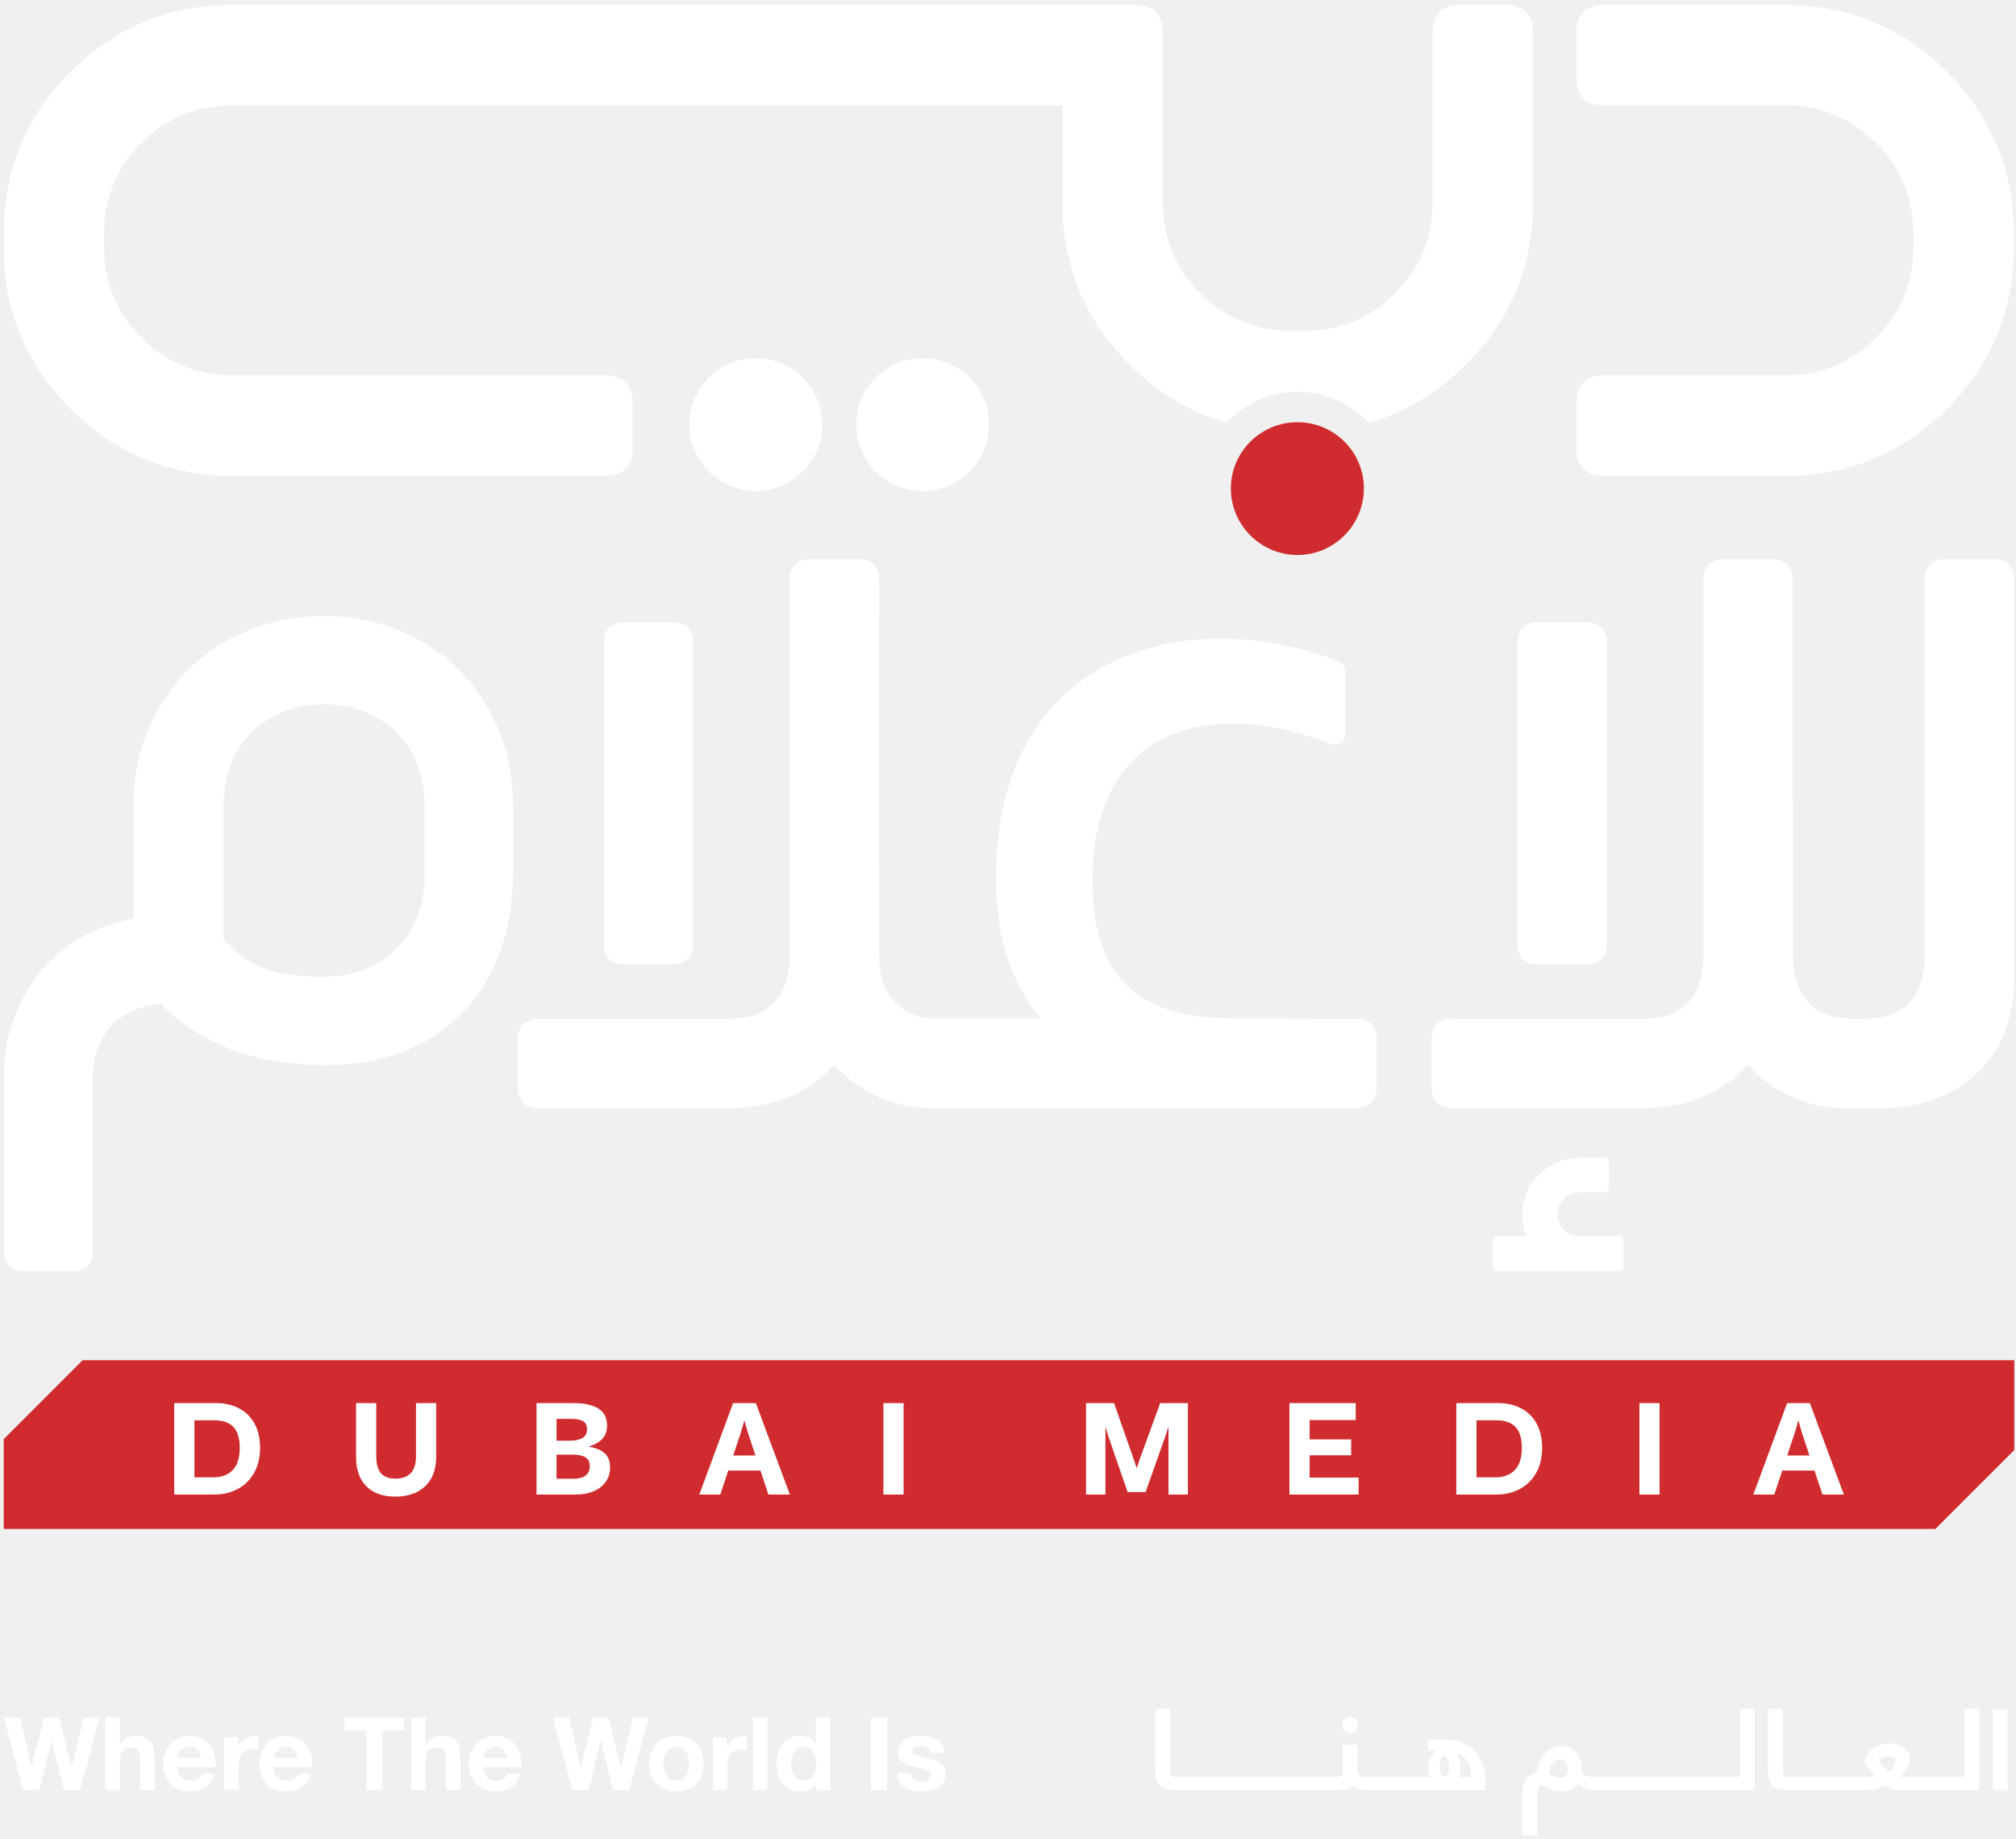
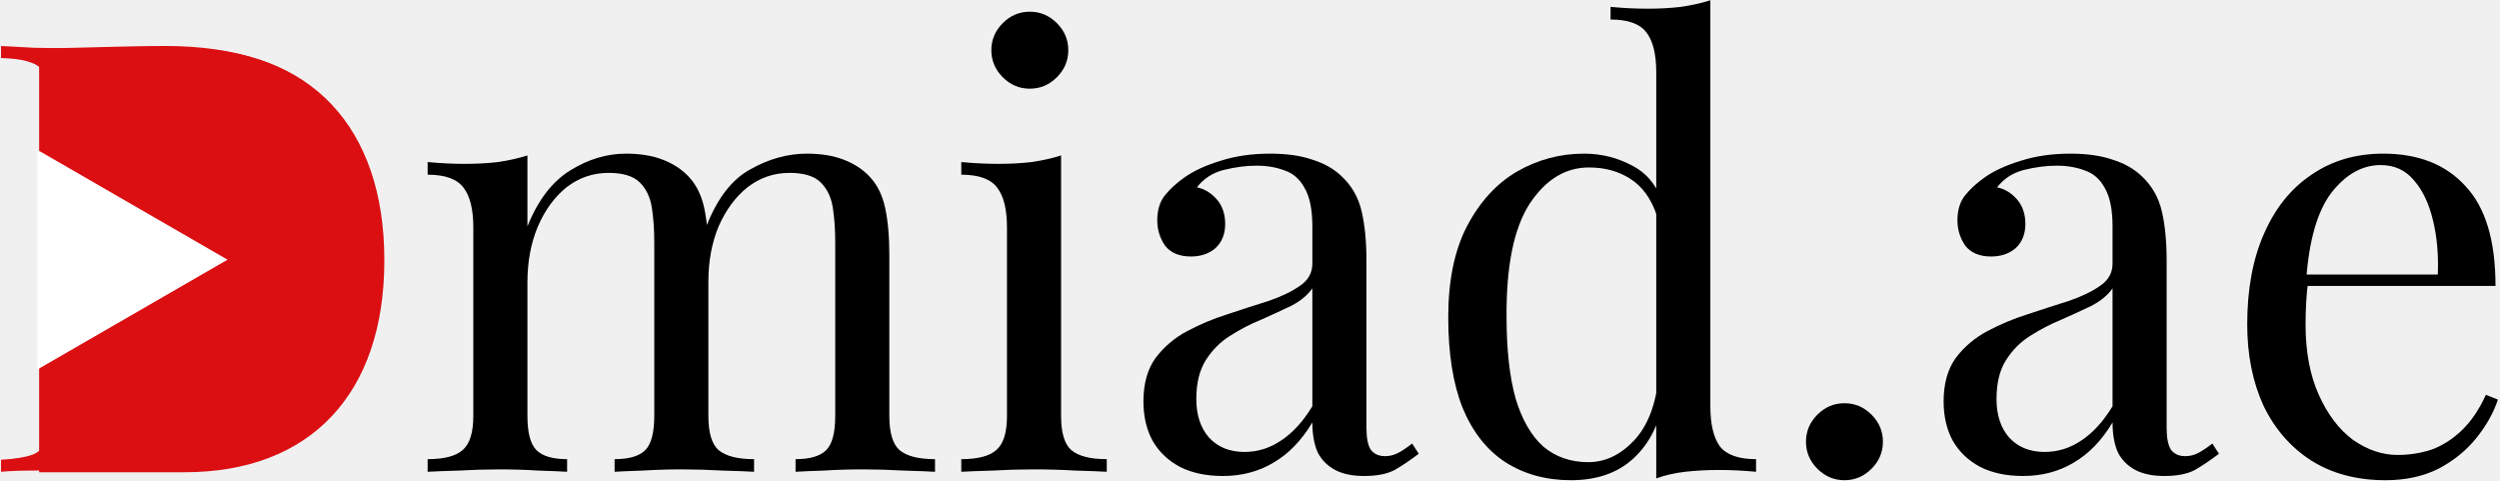
- <svg xmlns="http://www.w3.org/2000/svg" width="295" height="269" viewBox="0 0 295 269" fill="none">
-   <path d="M12.092 198.994L0.546 210.538V223.678H283.208L294.752 212.137V198.994H12.092Z" fill="#D02C2F" />
-   <path d="M62.137 128.181C62.137 136.84 56.088 142.886 47.429 142.886C40.201 142.886 36.149 141.382 32.719 137.371V117.752C32.719 109.088 38.77 103.041 47.429 103.041C56.088 103.041 62.137 109.088 62.137 117.752V128.181ZM47.429 90.108C31.526 90.108 19.534 101.991 19.534 117.752V134.359C8.284 136.386 0.547 145.78 0.547 157.661V182.981C0.547 184.891 1.644 185.982 3.554 185.982H10.614C12.53 185.982 13.619 184.891 13.619 182.981L13.605 157.661C13.605 151.419 17.396 147.336 23.555 146.86C29.153 152.727 37.519 155.822 47.802 155.822C64.363 155.822 75.067 144.822 75.067 127.8V117.752C75.067 101.991 63.185 90.108 47.429 90.108Z" fill="white" />
-   <path d="M225.049 141.102H232.111C234.021 141.102 235.115 140.007 235.115 138.101V94.015C235.115 92.105 234.021 91.01 232.111 91.01H225.049C223.138 91.01 222.041 92.105 222.041 94.015V138.101C222.041 140.007 223.138 141.102 225.049 141.102Z" fill="white" />
-   <path d="M198.446 149.03L180.499 148.985C166.217 148.985 159.85 142.732 159.85 128.719C159.85 114.185 167.325 105.85 180.355 105.85C184.833 105.85 189.801 106.886 194.729 108.85C195.209 109.043 195.758 108.982 196.183 108.693C196.612 108.399 196.873 107.914 196.873 107.399V98.205C196.873 97.561 196.469 96.981 195.873 96.749C190.252 94.568 184.259 93.416 178.543 93.416C162.684 93.416 145.744 102.618 145.744 128.461C145.744 137.02 147.951 143.9 152.317 148.985H136.475C136.48 148.995 136.48 149.006 136.488 149.017C129.446 148.527 128.645 142.548 128.645 139.904L128.622 84.791C128.622 82.881 127.527 81.783 125.62 81.783H118.555C116.645 81.783 115.547 82.881 115.547 84.791L115.558 139.859C115.558 143.281 114.444 149.017 106.913 149.017L78.782 149.03C76.869 149.03 75.774 150.126 75.774 152.035V159.098C75.774 161.009 76.869 162.103 78.782 162.103H106.784C113.093 162.103 118.207 159.983 122.013 155.794C125.915 159.88 130.826 162.103 136.019 162.103H198.446C200.353 162.103 201.451 161.009 201.451 159.098V152.035C201.451 150.126 200.353 149.03 198.446 149.03Z" fill="white" />
-   <path d="M91.351 141.102H98.414C100.327 141.102 101.419 140.007 101.419 138.101V94.015C101.419 92.105 100.327 91.01 98.414 91.01H91.351C89.444 91.01 88.343 92.105 88.343 94.015V138.101C88.343 140.007 89.444 141.102 91.351 141.102Z" fill="white" />
-   <path d="M294.752 84.791C294.752 82.881 293.659 81.783 291.746 81.783H291.71H284.685H284.65C282.737 81.783 281.64 82.881 281.64 84.791L281.65 139.859C281.65 143.281 280.531 149.018 273.006 149.018H271.001C263.479 149.018 262.358 143.281 262.358 139.859L262.319 84.791C262.319 82.881 261.228 81.783 259.314 81.783H252.252C250.342 81.783 249.244 82.881 249.244 84.791L249.256 139.859C249.256 143.281 248.138 149.018 240.61 149.018L212.482 149.03C210.567 149.03 209.475 150.126 209.475 152.035V159.099C209.475 161.009 210.567 162.104 212.482 162.104H240.481C246.791 162.104 251.904 159.983 255.713 155.794C259.611 159.88 264.523 162.104 269.716 162.104H275.826C284.214 162.104 294.752 156.895 294.752 143.058V84.791Z" fill="white" />
-   <path d="M236.946 180.85H236.547H231.231C230.223 180.85 229.419 180.527 228.82 179.883C228.209 179.239 227.913 178.495 227.913 177.646C227.913 176.802 228.209 176.052 228.82 175.414C229.419 174.77 230.223 174.445 231.231 174.445H234.819C235.158 174.445 235.424 174.172 235.424 173.839V169.975C235.424 169.639 235.158 169.37 234.819 169.37H231.231C228.977 169.37 227.006 170.154 225.313 171.728C223.62 173.296 222.779 175.271 222.779 177.646C222.779 178.853 222.975 179.922 223.382 180.85H219.155H219.068C218.729 180.85 218.458 181.121 218.458 181.462V185.372C218.458 185.713 218.729 185.982 219.068 185.982H236.946C237.286 185.982 237.56 185.713 237.56 185.372V181.462C237.56 181.121 237.286 180.85 236.946 180.85Z" fill="white" />
-   <path d="M31.248 216.132C32.419 216.132 33.349 215.781 34.043 215.079C34.735 214.373 35.082 213.295 35.082 211.824C35.082 210.394 34.763 209.361 34.133 208.733C33.497 208.1 32.595 207.786 31.422 207.786H28.448V216.132H31.248ZM34.95 206.023C35.928 206.524 36.69 207.266 37.236 208.249C37.776 209.232 38.057 210.419 38.057 211.824C38.057 213.248 37.751 214.474 37.165 215.499C36.574 216.528 35.779 217.312 34.763 217.843C33.755 218.381 32.632 218.647 31.396 218.647H25.496V205.272H31.589C32.858 205.272 33.981 205.518 34.95 206.023Z" fill="white" />
-   <path d="M63.078 216.317C62.584 217.183 61.885 217.836 60.989 218.284C60.09 218.726 59.044 218.95 57.846 218.95C56.651 218.95 55.62 218.726 54.766 218.284C53.904 217.836 53.248 217.183 52.794 216.317C52.331 215.446 52.105 214.394 52.105 213.153V205.272H55.057V213.046C55.057 214.175 55.286 215.005 55.745 215.528C56.208 216.06 56.908 216.32 57.855 216.32C59.865 216.32 60.873 215.228 60.873 213.046V205.272H63.822V213.153C63.822 214.394 63.577 215.446 63.078 216.317Z" fill="white" />
-   <path d="M84.042 216.337C84.708 216.337 85.248 216.183 85.671 215.872C86.094 215.562 86.301 215.105 86.301 214.494C86.301 213.882 86.086 213.444 85.644 213.19C85.206 212.929 84.568 212.806 83.733 212.806H81.435V216.337H84.042ZM83.4 210.773C84.182 210.773 84.795 210.638 85.237 210.369C85.686 210.101 85.9 209.687 85.9 209.112C85.9 208.535 85.703 208.138 85.315 207.913C84.929 207.692 84.4 207.58 83.739 207.58H81.435V210.773H83.4ZM87.556 206.068C88.407 206.6 88.831 207.435 88.831 208.571C88.831 209.361 88.595 210.017 88.122 210.518C87.646 211.022 86.974 211.395 86.083 211.629C87.153 211.806 87.951 212.131 88.482 212.609C89.007 213.092 89.273 213.78 89.273 214.686C89.273 215.495 89.055 216.194 88.629 216.793C88.195 217.393 87.601 217.856 86.854 218.172C86.1 218.488 85.257 218.648 84.321 218.648H78.505V205.273H84.02C85.523 205.273 86.699 205.533 87.556 206.068Z" fill="white" />
-   <path d="M110.543 212.935L109.373 209.395L108.94 207.826H108.921L108.464 209.395L107.294 212.935H110.543ZM112.441 218.647L111.28 215.136H106.564L105.401 218.647H102.332L107.274 205.272H110.602L115.581 218.647H112.441Z" fill="white" />
-   <path d="M132.225 218.647H129.27V205.272H132.225V218.647Z" fill="white" />
-   <path d="M170.985 218.647V208.756H170.967L170.484 210.241L167.632 218.284H165.003L162.236 210.288L161.777 208.801H161.757V218.647H158.923V205.272H163.02L165.877 213.424L166.322 214.76H166.347L166.796 213.424L169.767 205.272H173.824V218.647H170.985Z" fill="white" />
-   <path d="M198.382 207.749H191.636V210.58H197.715V212.906H191.636V216.167H198.8V218.647H188.684V205.272H198.382V207.749Z" fill="white" />
-   <path d="M218.856 216.132C220.026 216.132 220.956 215.781 221.65 215.079C222.342 214.373 222.687 213.295 222.687 211.824C222.687 210.394 222.37 209.361 221.74 208.733C221.107 208.1 220.206 207.786 219.033 207.786H216.055V216.132H218.856ZM222.561 206.023C223.533 206.524 224.299 207.266 224.84 208.249C225.386 209.232 225.659 210.419 225.659 211.824C225.659 213.248 225.364 214.474 224.773 215.499C224.182 216.528 223.387 217.312 222.374 217.843C221.363 218.381 220.243 218.647 219.007 218.647H213.104V205.272H219.189C220.462 205.272 221.588 205.518 222.561 206.023Z" fill="white" />
-   <path d="M242.842 218.647H239.891V205.272H242.842V218.647Z" fill="white" />
-   <path d="M264.778 212.935L263.604 209.395L263.17 207.826H263.151L262.7 209.395L261.529 212.935H264.778ZM266.679 218.647L265.511 215.136H260.796L259.631 218.647H256.564L261.512 205.272H264.837L269.813 218.647H266.679Z" fill="white" />
-   <path d="M199.575 71.464C199.575 76.823 195.222 81.193 189.848 81.193C184.498 81.193 180.108 76.823 180.108 71.464C180.108 66.101 184.498 61.766 189.848 61.766C195.222 61.766 199.575 66.101 199.575 71.464Z" fill="#D02C2F" />
-   <path d="M284.892 10.511C278.403 4.018 270.457 0.727 261.292 0.727H234.517C232.159 0.727 230.694 2.188 230.694 4.54V11.604C230.694 13.961 232.159 15.428 234.517 15.428H261.292C266.427 15.428 270.875 17.271 274.504 20.91C278.145 24.547 279.988 28.994 279.988 34.118V36.212C279.988 41.339 278.145 45.781 274.504 49.422C270.872 53.062 266.425 54.904 261.292 54.904H234.517C232.159 54.904 230.694 56.365 230.694 58.724V65.778C230.694 68.139 232.159 69.606 234.517 69.606H261.292C270.457 69.606 278.403 66.314 284.892 59.813C291.394 53.322 294.69 45.38 294.69 36.212V34.118C294.69 24.951 291.394 17.006 284.892 10.511Z" fill="white" />
-   <path d="M220.525 0.726H213.46C211.101 0.726 209.639 2.188 209.639 4.546V29.691C209.639 34.83 207.794 39.277 204.156 42.907C200.521 46.55 196.074 48.393 190.947 48.393H188.86C183.732 48.393 179.285 46.547 175.644 42.907C172.004 39.277 170.159 34.83 170.159 29.691V4.546C170.159 2.188 168.697 0.726 166.344 0.726H33.916C24.75 0.726 16.813 4.017 10.317 10.511C3.82 17.002 0.524 24.948 0.524 34.119V36.211C0.524 45.382 3.82 53.325 10.317 59.813C16.811 66.313 24.75 69.606 33.916 69.606H88.749C91.107 69.606 92.568 68.139 92.568 65.778V58.724C92.568 56.366 91.107 54.904 88.749 54.904H33.916C28.786 54.904 24.339 53.061 20.707 49.421C17.064 45.78 15.22 41.338 15.22 36.211V34.119C15.22 28.994 17.064 24.547 20.707 20.909C24.339 17.271 28.786 15.429 33.916 15.429H155.465V29.691C155.465 38.863 158.755 46.808 165.252 53.293C169.27 57.315 173.897 60.141 179 61.681L179.467 61.821L179.812 61.477C182.497 58.797 186.062 57.324 189.854 57.324C193.661 57.324 197.234 58.808 199.916 61.502L200.261 61.846L200.725 61.706C205.856 60.175 210.513 57.341 214.557 53.293C221.051 46.799 224.344 38.858 224.344 29.691V4.546C224.344 2.188 222.88 0.726 220.525 0.726Z" fill="white" />
-   <path d="M135.021 52.404C129.667 52.404 125.278 56.736 125.278 62.102C125.278 67.462 129.667 71.831 135.021 71.831C140.392 71.831 144.744 67.462 144.744 62.102C144.744 56.736 140.392 52.404 135.021 52.404Z" fill="white" />
-   <path d="M110.602 52.404C105.252 52.404 100.859 56.736 100.859 62.102C100.859 67.462 105.252 71.831 110.602 71.831C115.973 71.831 120.331 67.462 120.331 62.102C120.331 56.736 115.973 52.404 110.602 52.404Z" fill="white" />
-   <path d="M10.513 258.565H10.483L8.661 251.23H6.472L4.624 258.475H4.593L2.909 251.23H0.569L3.383 261.875H5.755L7.528 254.627H7.561L9.362 261.875H11.689L14.554 251.23H12.255L10.513 258.565Z" fill="white" />
-   <path d="M22.064 254.829C21.857 254.555 21.571 254.346 21.208 254.191C20.844 254.037 20.381 253.956 19.815 253.956C19.418 253.956 19.006 254.062 18.592 254.269C18.172 254.482 17.831 254.804 17.564 255.239H17.517V251.23H15.402V261.875H17.517V257.832C17.517 257.05 17.648 256.484 17.906 256.141C18.164 255.799 18.581 255.628 19.161 255.628C19.653 255.628 20.006 255.782 20.208 256.099C20.413 256.412 20.513 256.885 20.513 257.523V261.875H22.633V257.135C22.633 256.655 22.588 256.225 22.507 255.829C22.423 255.44 22.275 255.104 22.064 254.829Z" fill="white" />
-   <path d="M25.991 257.193C26 257.045 26.03 256.873 26.086 256.688C26.139 256.499 26.235 256.319 26.369 256.151C26.504 255.98 26.683 255.839 26.907 255.722C27.128 255.613 27.408 255.555 27.746 255.555C28.262 255.555 28.652 255.692 28.904 255.971C29.156 256.247 29.335 256.655 29.432 257.193H25.991ZM30.724 255.361C30.41 254.93 30.01 254.591 29.522 254.339C29.033 254.084 28.464 253.956 27.808 253.956C27.22 253.956 26.685 254.062 26.207 254.269C25.722 254.482 25.308 254.765 24.957 255.13C24.608 255.49 24.342 255.922 24.157 256.417C23.964 256.916 23.871 257.451 23.871 258.03C23.871 258.628 23.964 259.171 24.148 259.669C24.33 260.167 24.594 260.592 24.929 260.951C25.268 261.309 25.68 261.587 26.167 261.786C26.655 261.984 27.201 262.086 27.808 262.086C28.682 262.086 29.427 261.878 30.044 261.471C30.659 261.063 31.116 260.405 31.416 259.489H29.554C29.484 259.727 29.295 259.955 28.988 260.167C28.679 260.382 28.31 260.49 27.881 260.49C27.288 260.49 26.831 260.336 26.512 260.015C26.193 259.708 26.016 259.213 25.991 258.534H31.55C31.589 257.938 31.538 257.37 31.399 256.82C31.262 256.274 31.037 255.787 30.724 255.361Z" fill="white" />
-   <path d="M36.538 254.079C36.283 254.158 36.045 254.269 35.829 254.415C35.611 254.555 35.417 254.728 35.249 254.935C35.079 255.138 34.944 255.361 34.844 255.598H34.815V254.169H32.802V261.875H34.919V258.403C34.919 258.06 34.953 257.742 35.026 257.44C35.093 257.137 35.21 256.873 35.375 256.65C35.538 256.427 35.753 256.247 36.022 256.118C36.291 255.991 36.619 255.927 37.006 255.927C37.137 255.927 37.269 255.933 37.412 255.947C37.549 255.964 37.666 255.98 37.767 256.001V254.034C37.621 253.984 37.464 253.956 37.305 253.956C37.045 253.956 36.789 253.997 36.538 254.079Z" fill="white" />
-   <path d="M40.078 257.193C40.089 257.045 40.119 256.873 40.176 256.688C40.228 256.499 40.324 256.319 40.458 256.151C40.592 255.98 40.771 255.839 40.993 255.722C41.217 255.613 41.5 255.555 41.839 255.555C42.354 255.555 42.738 255.692 42.993 255.971C43.248 256.247 43.424 256.655 43.525 257.193H40.078ZM44.813 255.361C44.5 254.93 44.099 254.591 43.612 254.339C43.127 254.084 42.553 253.956 41.898 253.956C41.309 253.956 40.775 254.062 40.296 254.269C39.811 254.482 39.397 254.765 39.05 255.13C38.702 255.49 38.433 255.922 38.246 256.417C38.056 256.916 37.957 257.451 37.957 258.03C37.957 258.628 38.056 259.171 38.238 259.669C38.42 260.167 38.683 260.592 39.022 260.951C39.357 261.309 39.772 261.587 40.257 261.786C40.744 261.984 41.293 262.086 41.898 262.086C42.772 262.086 43.516 261.878 44.132 261.471C44.749 261.063 45.205 260.405 45.504 259.489H43.642C43.57 259.727 43.382 259.955 43.077 260.167C42.768 260.382 42.399 260.49 41.974 260.49C41.377 260.49 40.917 260.336 40.601 260.015C40.282 259.708 40.108 259.213 40.078 258.534H45.639C45.678 257.938 45.628 257.37 45.491 256.82C45.35 256.274 45.127 255.787 44.813 255.361Z" fill="white" />
-   <path d="M50.425 253.2H53.615V261.875H55.957V253.2H59.146V251.23H50.425V253.2Z" fill="white" />
-   <path d="M66.814 254.829C66.603 254.555 66.314 254.346 65.954 254.191C65.59 254.037 65.126 253.956 64.562 253.956C64.162 253.956 63.752 254.062 63.339 254.269C62.919 254.482 62.577 254.804 62.31 255.239H62.264V251.23H60.145V261.875H62.264V257.832C62.264 257.05 62.395 256.484 62.65 256.141C62.91 255.799 63.328 255.628 63.904 255.628C64.4 255.628 64.749 255.782 64.954 256.099C65.159 256.412 65.26 256.885 65.26 257.523V261.875H67.376V257.135C67.376 256.655 67.335 256.225 67.251 255.829C67.163 255.44 67.02 255.104 66.814 254.829Z" fill="white" />
-   <path d="M70.731 257.193C70.742 257.045 70.776 256.873 70.829 256.688C70.885 256.499 70.978 256.319 71.112 256.151C71.247 255.98 71.426 255.839 71.65 255.722C71.874 255.613 72.153 255.555 72.492 255.555C73.007 255.555 73.394 255.692 73.647 255.971C73.901 256.247 74.078 256.655 74.175 257.193H70.731ZM75.467 255.361C75.153 254.93 74.752 254.591 74.268 254.339C73.777 254.084 73.207 253.956 72.551 253.956C71.966 253.956 71.431 254.062 70.946 254.269C70.468 254.482 70.054 254.765 69.703 255.13C69.356 255.49 69.087 255.922 68.897 256.417C68.709 256.916 68.613 257.451 68.613 258.03C68.613 258.628 68.707 259.171 68.889 259.669C69.076 260.167 69.334 260.592 69.675 260.951C70.011 261.309 70.423 261.587 70.913 261.786C71.397 261.984 71.946 262.086 72.551 262.086C73.425 262.086 74.17 261.878 74.788 261.471C75.402 261.063 75.861 260.405 76.161 259.489H74.296C74.226 259.727 74.038 259.955 73.73 260.167C73.419 260.382 73.052 260.49 72.627 260.49C72.028 260.49 71.574 260.336 71.254 260.015C70.936 259.708 70.762 259.213 70.731 258.534H76.292C76.332 257.938 76.284 257.37 76.145 256.82C76.004 256.274 75.78 255.787 75.467 255.361Z" fill="white" />
-   <path d="M90.873 258.565H90.848L89.028 251.23H86.834L84.986 258.475H84.955L83.272 251.23H80.931L83.745 261.875H86.12L87.893 254.627H87.924L89.727 261.875H92.051L94.916 251.23H92.621L90.873 258.565Z" fill="white" />
-   <path d="M100.747 258.929C100.685 259.223 100.581 259.489 100.441 259.721C100.295 259.954 100.102 260.141 99.859 260.279C99.615 260.418 99.316 260.49 98.957 260.49C98.599 260.49 98.302 260.418 98.061 260.279C97.823 260.141 97.633 259.954 97.487 259.721C97.344 259.489 97.24 259.223 97.184 258.929C97.122 258.635 97.095 258.338 97.095 258.03C97.095 257.719 97.122 257.417 97.184 257.119C97.24 256.82 97.344 256.56 97.487 256.329C97.633 256.1 97.823 255.915 98.061 255.77C98.302 255.624 98.599 255.555 98.957 255.555C99.316 255.555 99.615 255.624 99.859 255.77C100.102 255.915 100.295 256.1 100.441 256.329C100.581 256.56 100.685 256.82 100.747 257.119C100.805 257.417 100.837 257.719 100.837 258.03C100.837 258.338 100.805 258.635 100.747 258.929ZM101.864 255.07C101.517 254.716 101.097 254.443 100.603 254.249C100.113 254.056 99.565 253.955 98.957 253.955C98.35 253.955 97.804 254.056 97.316 254.249C96.829 254.443 96.411 254.716 96.064 255.07C95.714 255.42 95.449 255.851 95.26 256.347C95.07 256.854 94.976 257.41 94.976 258.03C94.976 258.646 95.07 259.203 95.26 259.696C95.449 260.195 95.714 260.62 96.064 260.973C96.411 261.326 96.829 261.601 97.316 261.794C97.804 261.987 98.35 262.085 98.957 262.085C99.565 262.085 100.113 261.987 100.603 261.794C101.097 261.601 101.517 261.326 101.864 260.973C102.211 260.62 102.483 260.195 102.67 259.696C102.855 259.203 102.951 258.646 102.951 258.03C102.951 257.41 102.855 256.854 102.67 256.347C102.483 255.851 102.211 255.42 101.864 255.07Z" fill="white" />
-   <path d="M108.059 254.079C107.805 254.158 107.569 254.269 107.351 254.415C107.132 254.555 106.939 254.728 106.771 254.935C106.6 255.138 106.468 255.361 106.368 255.598H106.34V254.169H104.324V261.875H106.44V258.403C106.44 258.06 106.477 257.742 106.547 257.44C106.614 257.137 106.732 256.873 106.897 256.65C107.062 256.427 107.275 256.247 107.546 256.118C107.812 255.991 108.141 255.927 108.529 255.927C108.659 255.927 108.793 255.933 108.933 255.947C109.07 255.964 109.188 255.98 109.288 256.001V254.034C109.143 253.984 108.986 253.956 108.826 253.956C108.566 253.956 108.311 253.997 108.059 254.079Z" fill="white" />
-   <path d="M110.182 261.875H112.299V251.23H110.182V261.875Z" fill="white" />
-   <path d="M119.35 258.924C119.294 259.224 119.193 259.489 119.056 259.722C118.913 259.955 118.731 260.142 118.496 260.279C118.261 260.419 117.97 260.49 117.622 260.49C117.295 260.49 117.015 260.414 116.782 260.272C116.547 260.128 116.354 259.941 116.197 259.708C116.046 259.473 115.933 259.206 115.864 258.907C115.794 258.611 115.76 258.311 115.76 258.014C115.76 257.697 115.791 257.393 115.855 257.098C115.919 256.804 116.026 256.544 116.169 256.318C116.312 256.087 116.502 255.904 116.743 255.762C116.984 255.622 117.275 255.556 117.622 255.556C117.961 255.556 118.244 255.622 118.479 255.762C118.715 255.904 118.902 256.084 119.048 256.308C119.19 256.532 119.294 256.79 119.35 257.092C119.412 257.389 119.442 257.692 119.442 257.997C119.442 258.317 119.412 258.628 119.35 258.924ZM119.367 255.108H119.336C119.098 254.729 118.773 254.444 118.361 254.25C117.947 254.057 117.513 253.956 117.057 253.956C116.491 253.956 115.993 254.069 115.563 254.292C115.139 254.516 114.783 254.814 114.499 255.183C114.217 255.549 114.004 255.972 113.859 256.459C113.713 256.936 113.64 257.441 113.64 257.955C113.64 258.493 113.713 259.009 113.859 259.504C114.004 260.005 114.217 260.442 114.499 260.825C114.783 261.209 115.142 261.512 115.572 261.741C116.006 261.972 116.514 262.086 117.101 262.086C117.597 262.086 118.051 261.987 118.456 261.8C118.865 261.612 119.193 261.31 119.442 260.89H119.471V261.875H121.484V251.231H119.367V255.108Z" fill="white" />
-   <path d="M127.449 261.875H129.79V251.23H127.449V261.875Z" fill="white" />
-   <path d="M137.628 257.887C137.401 257.724 137.141 257.59 136.85 257.492C136.555 257.395 136.256 257.305 135.948 257.238C135.649 257.17 135.355 257.103 135.068 257.044C134.78 256.986 134.523 256.915 134.299 256.842C134.075 256.767 133.896 256.672 133.753 256.554C133.615 256.431 133.545 256.277 133.545 256.089C133.545 255.933 133.587 255.804 133.666 255.708C133.744 255.613 133.842 255.543 133.955 255.49C134.069 255.446 134.197 255.411 134.338 255.395C134.475 255.383 134.605 255.372 134.724 255.372C135.106 255.372 135.43 255.448 135.708 255.59C135.987 255.737 136.141 256.011 136.172 256.416H138.183C138.144 255.941 138.024 255.545 137.822 255.236C137.615 254.918 137.359 254.669 137.051 254.482C136.744 254.291 136.393 254.158 136.002 254.078C135.607 253.996 135.2 253.955 134.786 253.955C134.369 253.955 133.957 253.994 133.562 254.068C133.164 254.143 132.806 254.275 132.486 254.456C132.17 254.644 131.913 254.896 131.719 255.218C131.526 255.54 131.428 255.947 131.428 256.431C131.428 256.773 131.498 257.058 131.638 257.287C131.778 257.523 131.961 257.719 132.19 257.87C132.42 258.028 132.68 258.15 132.974 258.245C133.265 258.338 133.567 258.419 133.873 258.492C134.254 258.571 134.593 258.646 134.889 258.722C135.19 258.794 135.439 258.878 135.643 258.965C135.845 259.058 136.002 259.158 136.111 259.277C136.219 259.388 136.276 259.526 136.276 259.685C136.276 259.872 136.231 260.027 136.141 260.153C136.052 260.279 135.942 260.373 135.805 260.452C135.673 260.525 135.522 260.577 135.357 260.615C135.195 260.654 135.035 260.664 134.889 260.664C134.68 260.664 134.481 260.642 134.284 260.592C134.092 260.542 133.92 260.467 133.769 260.36C133.624 260.256 133.5 260.121 133.405 259.959C133.31 259.797 133.265 259.601 133.265 259.371H131.252C131.269 259.875 131.386 260.306 131.599 260.654C131.812 261.001 132.089 261.282 132.422 261.493C132.755 261.707 133.134 261.858 133.562 261.948C133.988 262.036 134.428 262.085 134.876 262.085C135.31 262.085 135.741 262.036 136.164 261.948C136.587 261.858 136.965 261.712 137.292 261.5C137.617 261.292 137.883 261.018 138.088 260.676C138.29 260.335 138.393 259.909 138.393 259.4C138.393 259.04 138.323 258.741 138.183 258.497C138.046 258.254 137.861 258.049 137.628 257.887Z" fill="white" />
-   <path d="M197.548 253.569C197.869 253.569 198.148 253.452 198.379 253.222C198.609 252.986 198.727 252.712 198.727 252.39C198.727 252.068 198.609 251.794 198.379 251.561C198.148 251.326 197.869 251.211 197.548 251.211C197.226 251.211 196.951 251.326 196.716 251.561C196.484 251.794 196.368 252.068 196.368 252.39C196.368 252.712 196.484 252.986 196.716 253.222C196.951 253.452 197.226 253.569 197.548 253.569Z" fill="white" />
-   <path d="M229.134 259.724C228.941 259.962 228.684 260.079 228.361 260.079C228.137 260.079 227.873 260.027 227.566 259.914C227.252 259.803 226.952 259.668 226.667 259.517C226.753 258.839 226.942 258.324 227.233 257.965C227.519 257.604 227.873 257.417 228.294 257.406C228.65 257.428 228.927 257.562 229.123 257.806C229.324 258.049 229.422 258.374 229.422 258.787C229.422 259.172 229.327 259.484 229.134 259.724ZM254.573 259.965H232.996C232.862 259.965 232.719 259.952 232.562 259.923C232.41 259.898 232.26 259.85 232.113 259.791C231.971 259.73 231.842 259.651 231.725 259.556C231.608 259.466 231.518 259.343 231.453 259.203C231.453 259.148 231.453 259.088 231.458 259.024C231.464 258.965 231.467 258.901 231.467 258.833C231.467 258.338 231.394 257.875 231.248 257.455C231.109 257.036 230.904 256.677 230.635 256.374C230.372 256.078 230.05 255.843 229.671 255.68C229.299 255.512 228.873 255.431 228.411 255.431C228.101 255.431 227.765 255.49 227.398 255.621C227.033 255.747 226.683 255.957 226.351 256.252C226.02 256.543 225.721 256.932 225.454 257.417C225.191 257.896 225.004 258.493 224.905 259.203C224.46 259.377 224.101 259.567 223.827 259.758C223.55 259.952 223.328 260.186 223.169 260.463C223.01 260.739 222.903 261.063 222.844 261.433C222.791 261.805 222.761 262.25 222.761 262.774V268.47H224.955V262.805C224.955 262.306 225.004 261.919 225.096 261.651C225.191 261.382 225.348 261.187 225.57 261.079C226.577 261.741 227.557 262.077 228.513 262.077C229.109 262.077 229.613 261.964 230.022 261.752C230.431 261.534 230.753 261.228 230.986 260.828C231.232 261.187 231.521 261.447 231.857 261.618C232.122 261.752 232.422 261.819 232.738 261.847C232.74 261.847 232.743 261.852 232.747 261.852C232.822 261.867 232.906 261.874 232.992 261.874H235.452H256.73V250.015H254.573V259.965Z" fill="white" />
-   <path d="M277.078 258.475C276.904 258.784 276.663 259.03 276.366 259.215C276.243 259.108 276.114 258.974 275.974 258.817C275.838 258.662 275.694 258.503 275.552 258.338C275.409 258.172 275.271 258.005 275.137 257.836C275.002 257.671 274.885 257.517 274.784 257.374C274.941 257.263 275.153 257.162 275.417 257.067C275.686 256.969 276.011 256.924 276.396 256.924C276.596 256.924 276.762 256.949 276.89 257.002C277.016 257.049 277.114 257.114 277.179 257.181C277.245 257.254 277.29 257.338 277.312 257.433C277.335 257.523 277.347 257.61 277.347 257.689C277.347 257.913 277.255 258.172 277.078 258.475ZM287.445 259.965H277.942C278.442 259.579 278.822 259.142 279.08 258.652C279.341 258.167 279.473 257.736 279.473 257.355C279.473 257.069 279.411 256.789 279.29 256.509C279.17 256.235 278.979 255.986 278.732 255.77C278.483 255.555 278.17 255.383 277.792 255.249C277.417 255.115 276.974 255.047 276.465 255.047C275.876 255.047 275.333 255.154 274.829 255.372C274.325 255.585 273.896 255.879 273.54 256.241C273.474 256.319 273.403 256.422 273.325 256.543C273.249 256.665 273.174 256.8 273.109 256.949C273.042 257.097 272.977 257.254 272.919 257.417C272.857 257.577 272.81 257.724 272.778 257.871L274.439 259.865C274.219 259.91 273.975 259.937 273.706 259.948C273.442 259.959 273.196 259.965 272.977 259.965H261.698C261.442 259.965 261.247 259.91 261.107 259.808C260.969 259.702 260.899 259.455 260.899 259.066V250.015H258.737V259.367C258.737 259.842 258.805 260.24 258.931 260.565C259.057 260.883 259.235 261.142 259.465 261.334C259.689 261.528 259.962 261.667 260.275 261.752C260.592 261.836 260.938 261.874 261.314 261.874H271.829H273.042C273.54 261.874 274.03 261.819 274.513 261.707C274.994 261.601 275.484 261.447 275.982 261.259C276.282 261.483 276.61 261.64 276.972 261.735C277.332 261.829 277.655 261.874 277.942 261.874H289.604V250.015H287.445V259.965Z" fill="white" />
-   <path d="M291.612 261.875H293.773V250.016H291.612V261.875Z" fill="white" />
-   <path d="M213.46 259.966C213.538 259.776 213.603 259.557 213.653 259.311C213.7 259.062 213.726 258.77 213.726 258.44C213.726 258.173 213.673 257.849 213.561 257.465C213.448 257.087 213.267 256.732 213.015 256.412C213.745 256.655 214.303 257.057 214.684 257.613C215.064 258.173 215.255 258.957 215.255 259.966H213.46ZM212.007 258.87C211.989 259.036 211.959 259.194 211.917 259.344C211.872 259.492 211.808 259.621 211.726 259.725C211.639 259.828 211.539 259.881 211.419 259.881C211.272 259.881 211.155 259.837 211.061 259.741C210.967 259.647 210.892 259.529 210.836 259.383C210.779 259.237 210.74 259.086 210.722 258.919C210.698 258.753 210.685 258.606 210.685 258.471C210.685 258.285 210.698 258.095 210.73 257.916C210.755 257.732 210.797 257.563 210.853 257.418C210.908 257.266 210.979 257.146 211.061 257.05C211.144 256.958 211.239 256.91 211.351 256.91C211.485 256.91 211.592 256.958 211.673 257.059C211.757 257.159 211.827 257.283 211.883 257.434C211.939 257.582 211.976 257.747 211.997 257.921C212.02 258.101 212.031 258.269 212.031 258.44C212.031 258.561 212.023 258.705 212.007 258.87ZM210.9 254.483C210.592 254.483 210.278 254.493 209.962 254.516C209.648 254.542 209.328 254.572 209.01 254.617V256.129C209.194 256.107 209.382 256.093 209.576 256.087C209.764 256.081 209.945 256.073 210.124 256.062C209.78 256.348 209.514 256.729 209.323 257.199C209.136 257.672 209.044 258.168 209.044 258.689C209.044 259.131 209.119 259.557 209.273 259.966H199.905C199.373 259.966 199.029 259.876 198.878 259.702C198.721 259.523 198.643 259.227 198.643 258.818V255.261H196.483V259.002C196.483 259.412 196.41 259.674 196.259 259.792C196.113 259.904 195.848 259.966 195.472 259.966H172.035C171.777 259.966 171.581 259.91 171.444 259.809C171.307 259.702 171.234 259.456 171.234 259.067V250.016H169.075V259.367C169.075 259.843 169.14 260.24 169.269 260.566C169.395 260.884 169.571 261.143 169.801 261.335C170.027 261.528 170.296 261.668 170.612 261.753C170.929 261.837 171.273 261.875 171.651 261.875H195.817C196.041 261.875 196.266 261.867 196.492 261.853C196.719 261.837 196.94 261.8 197.148 261.741C197.36 261.689 197.556 261.602 197.747 261.487C197.864 261.416 197.965 261.321 198.061 261.221C198.166 261.405 198.598 261.873 200.199 261.873C200.235 261.873 201.823 261.875 201.823 261.875H217.333V260.329C217.333 258.44 216.773 256.992 215.661 255.987C214.546 254.984 212.961 254.483 210.9 254.483Z" fill="white" />
+ <svg xmlns="http://www.w3.org/2000/svg" width="1134" height="218" viewBox="0 0 1134 218" fill="none">
+   <path d="M1081.41 69.689C1097.41 69.689 1109.87 74.599 1118.78 84.42C1127.87 94.059 1132.42 109.154 1132.42 129.705H1036.12L1035.85 124.522H1106.23C1106.59 115.61 1105.87 107.426 1104.05 99.969C1102.23 92.331 1099.32 86.239 1095.32 81.692C1091.5 77.145 1086.5 74.872 1080.32 74.872C1071.95 74.872 1064.49 79.055 1057.95 87.421C1051.58 95.787 1047.76 109.063 1046.49 127.25L1047.31 128.341C1046.94 131.069 1046.67 134.07 1046.49 137.343C1046.31 140.617 1046.22 143.89 1046.22 147.164C1046.22 159.531 1048.22 170.17 1052.22 179.082C1056.22 187.993 1061.4 194.813 1067.77 199.542C1074.31 204.088 1081.04 206.362 1087.95 206.362C1093.41 206.362 1098.59 205.543 1103.5 203.906C1108.41 202.088 1112.96 199.178 1117.14 195.177C1121.33 191.176 1124.96 185.811 1128.06 179.082L1133.51 181.264C1131.51 187.266 1128.24 193.085 1123.69 198.723C1119.14 204.361 1113.41 208.999 1106.5 212.636C1099.59 216.091 1091.59 217.819 1082.5 217.819C1069.4 217.819 1058.13 214.818 1048.67 208.817C1039.4 202.815 1032.21 194.54 1027.12 183.992C1022.21 173.262 1019.75 160.986 1019.75 147.164C1019.75 131.16 1022.3 117.429 1027.39 105.971C1032.48 94.332 1039.67 85.42 1048.94 79.237C1058.22 72.871 1069.04 69.689 1081.41 69.689Z" fill="black" />
+   <path d="M917.986 215.91C910.53 215.91 904.073 214.546 898.617 211.818C893.161 208.908 888.979 204.907 886.069 199.814C883.341 194.722 881.977 188.811 881.977 182.082C881.977 174.08 883.795 167.533 887.433 162.441C891.252 157.348 896.071 153.256 901.891 150.165C907.711 147.073 913.803 144.527 920.169 142.526C926.716 140.344 932.899 138.343 938.719 136.525C944.539 134.524 949.267 132.251 952.905 129.705C956.724 127.159 958.633 123.794 958.633 119.611V102.698C958.633 95.059 957.451 89.239 955.087 85.238C952.905 81.237 949.904 78.6 946.085 77.327C942.265 75.872 937.992 75.145 933.263 75.145C928.716 75.145 923.806 75.781 918.532 77.054C913.44 78.327 909.348 80.965 906.256 84.966C909.711 85.693 912.712 87.512 915.258 90.421C917.804 93.331 919.077 97.06 919.077 101.606C919.077 106.153 917.623 109.79 914.713 112.518C911.803 115.064 908.075 116.338 903.528 116.338C898.254 116.338 894.344 114.701 891.797 111.427C889.433 107.972 888.251 104.152 888.251 99.969C888.251 95.241 889.433 91.422 891.797 88.512C894.162 85.602 897.163 82.874 900.8 80.328C904.983 77.418 910.348 74.963 916.895 72.962C923.624 70.78 931.172 69.689 939.537 69.689C946.994 69.689 953.359 70.598 958.633 72.417C963.908 74.053 968.272 76.509 971.728 79.782C976.456 84.147 979.548 89.512 981.003 95.877C982.458 102.061 983.185 109.518 983.185 118.247V194.086C983.185 198.632 983.822 201.906 985.095 203.906C986.55 205.907 988.732 206.907 991.642 206.907C993.643 206.907 995.552 206.452 997.371 205.543C999.19 204.634 1001.37 203.179 1003.92 201.178L1006.92 205.816C1003.1 208.726 999.463 211.181 996.007 213.182C992.552 215 987.914 215.91 982.094 215.91C976.82 215.91 972.455 215 969 213.182C965.544 211.363 962.907 208.726 961.089 205.27C959.452 201.633 958.633 197.086 958.633 191.63C953.723 199.814 947.812 205.907 940.901 209.908C934.172 213.909 926.534 215.91 917.986 215.91ZM927.807 204.998C933.809 204.998 939.356 203.27 944.448 199.814C949.722 196.359 954.451 191.176 958.633 184.265V130.796C956.451 133.888 953.268 136.525 949.085 138.707C944.903 140.708 940.356 142.799 935.445 144.982C930.535 146.982 925.807 149.437 921.26 152.347C916.895 155.075 913.258 158.712 910.348 163.259C907.438 167.806 905.983 173.716 905.983 180.991C905.983 188.266 907.893 194.086 911.712 198.45C915.713 202.815 921.078 204.998 927.807 204.998Z" fill="black" />
+   <path d="M836.978 182.901C841.706 182.901 845.798 184.629 849.254 188.084C852.709 191.54 854.437 195.632 854.437 200.36C854.437 205.089 852.709 209.181 849.254 212.636C845.798 216.092 841.706 217.819 836.978 217.819C832.249 217.819 828.157 216.092 824.702 212.636C821.246 209.181 819.518 205.089 819.518 200.36C819.518 195.632 821.246 191.54 824.702 188.084C828.157 184.629 832.249 182.901 836.978 182.901Z" fill="black" />
+   <path d="M776.128 0.125V184.265C776.128 192.449 777.583 198.541 780.493 202.542C783.585 206.362 789.041 208.271 796.861 208.271V214C791.223 213.454 785.585 213.182 779.947 213.182C774.673 213.182 769.581 213.454 764.671 214C759.942 214.546 755.577 215.546 751.576 217.001V32.861C751.576 24.677 750.121 18.675 747.211 14.856C744.301 10.855 738.846 8.854 730.843 8.854V3.126C736.663 3.671 742.301 3.944 747.757 3.944C753.031 3.944 758.032 3.671 762.761 3.126C767.671 2.398 772.127 1.398 776.128 0.125ZM718.84 69.689C726.842 69.689 734.299 71.598 741.21 75.418C748.303 79.237 753.031 85.784 755.395 95.059L751.849 97.787C749.303 90.149 745.302 84.602 739.846 81.146C734.572 77.691 728.297 75.963 721.023 75.963C710.292 75.963 701.29 81.51 694.015 92.604C686.923 103.698 683.467 120.793 683.649 143.89C683.649 158.622 685.013 170.898 687.741 180.718C690.651 190.357 694.834 197.632 700.29 202.542C705.928 207.271 712.748 209.635 720.75 209.635C728.388 209.635 735.299 206.362 741.483 199.814C747.666 193.267 751.394 183.628 752.667 170.898L755.941 174.717C754.486 188.539 750.03 199.178 742.574 206.634C735.299 214.091 725.387 217.819 712.839 217.819C701.563 217.819 691.651 215.091 683.103 209.635C674.737 204.179 668.281 195.995 663.735 185.083C659.37 174.171 657.187 160.44 657.187 143.89C657.187 127.34 660.006 113.61 665.644 102.698C671.464 91.604 679.011 83.329 688.287 77.873C697.744 72.417 707.928 69.689 718.84 69.689Z" fill="black" />
+   <path d="M554.875 215.91C547.418 215.91 540.962 214.546 535.506 211.818C530.05 208.908 525.867 204.907 522.957 199.814C520.229 194.722 518.865 188.811 518.865 182.082C518.865 174.08 520.684 167.533 524.321 162.441C528.14 157.348 532.96 153.256 538.779 150.165C544.599 147.073 550.692 144.527 557.057 142.526C563.604 140.344 569.788 138.343 575.607 136.525C581.427 134.524 586.156 132.251 589.793 129.705C593.612 127.159 595.522 123.794 595.522 119.611V102.698C595.522 95.059 594.34 89.239 591.975 85.238C589.793 81.237 586.792 78.6 582.973 77.327C579.154 75.872 574.88 75.145 570.151 75.145C565.605 75.145 560.694 75.781 555.42 77.054C550.328 78.327 546.236 80.965 543.144 84.966C546.6 85.693 549.6 87.512 552.147 90.421C554.693 93.331 555.966 97.06 555.966 101.606C555.966 106.153 554.511 109.79 551.601 112.518C548.691 115.064 544.963 116.338 540.416 116.338C535.142 116.338 531.232 114.701 528.686 111.427C526.322 107.972 525.139 104.152 525.139 99.969C525.139 95.241 526.322 91.422 528.686 88.512C531.05 85.602 534.051 82.874 537.688 80.328C541.871 77.418 547.236 74.963 553.783 72.962C560.512 70.78 568.06 69.689 576.426 69.689C583.882 69.689 590.248 70.598 595.522 72.417C600.796 74.053 605.161 76.509 608.616 79.782C613.345 84.147 616.436 89.512 617.891 95.877C619.346 102.061 620.074 109.518 620.074 118.247V194.086C620.074 198.632 620.71 201.906 621.983 203.906C623.438 205.907 625.621 206.907 628.531 206.907C630.531 206.907 632.441 206.452 634.259 205.543C636.078 204.634 638.26 203.179 640.807 201.178L643.807 205.816C639.988 208.726 636.351 211.181 632.895 213.182C629.44 215 624.802 215.91 618.983 215.91C613.708 215.91 609.344 215 605.888 213.182C602.433 211.363 599.796 208.726 597.977 205.27C596.34 201.633 595.522 197.086 595.522 191.63C590.611 199.814 584.701 205.907 577.79 209.908C571.061 213.909 563.422 215.91 554.875 215.91ZM564.695 204.998C570.697 204.998 576.244 203.27 581.336 199.814C586.61 196.359 591.339 191.176 595.522 184.265V130.796C593.339 133.888 590.157 136.525 585.974 138.707C581.791 140.708 577.244 142.799 572.334 144.982C567.423 146.982 562.695 149.437 558.148 152.347C553.783 155.075 550.146 158.712 547.236 163.259C544.326 167.806 542.871 173.716 542.871 180.991C542.871 188.266 544.781 194.086 548.6 198.45C552.601 202.815 557.966 204.998 564.695 204.998Z" fill="black" />
+   <path d="M467.314 5.308C472.043 5.308 476.135 7.036 479.59 10.491C483.046 13.947 484.773 18.039 484.773 22.767C484.773 27.496 483.046 31.588 479.59 35.043C476.135 38.499 472.043 40.227 467.314 40.227C462.586 40.227 458.494 38.499 455.038 35.043C451.583 31.588 449.855 27.496 449.855 22.767C449.855 18.039 451.583 13.947 455.038 10.491C458.494 7.036 462.586 5.308 467.314 5.308ZM481.5 70.507V188.63C481.5 196.268 483.046 201.451 486.137 204.179C489.411 206.907 494.776 208.271 502.233 208.271V214C499.141 213.818 494.412 213.636 488.047 213.455C481.864 213.091 475.589 212.909 469.224 212.909C463.04 212.909 456.766 213.091 450.401 213.455C444.035 213.636 439.307 213.818 436.215 214V208.271C443.672 208.271 448.946 206.907 452.038 204.179C455.311 201.451 456.948 196.268 456.948 188.63V103.243C456.948 95.059 455.493 89.058 452.583 85.239C449.673 81.237 444.217 79.237 436.215 79.237V73.508C442.035 74.054 447.673 74.326 453.129 74.326C458.403 74.326 463.404 74.054 468.133 73.508C473.043 72.781 477.499 71.78 481.5 70.507Z" fill="black" />
+   <path d="M284.076 69.689C290.441 69.689 295.988 70.598 300.717 72.417C305.445 74.235 309.355 76.781 312.447 80.055C315.903 83.692 318.267 88.421 319.54 94.241C320.813 100.06 321.449 107.244 321.449 115.792V188.63C321.449 196.268 322.995 201.451 326.087 204.179C329.361 206.907 334.726 208.271 342.182 208.271V214C339.09 213.818 334.362 213.636 327.997 213.454C321.631 213.091 315.448 212.909 309.446 212.909C303.445 212.909 297.534 213.091 291.714 213.454C286.076 213.636 281.802 213.818 278.893 214V208.271C285.44 208.271 290.077 206.907 292.805 204.179C295.533 201.451 296.897 196.268 296.897 188.63V109.79C296.897 104.152 296.534 98.969 295.806 94.241C295.079 89.512 293.26 85.693 290.35 82.783C287.44 79.873 282.712 78.418 276.165 78.418C269.072 78.418 262.706 80.601 257.069 84.966C251.613 89.33 247.248 95.332 243.974 102.97C240.882 110.427 239.337 118.793 239.337 128.068V188.63C239.337 196.268 240.701 201.451 243.429 204.179C246.157 206.907 250.794 208.271 257.341 208.271V214C254.432 213.818 250.067 213.636 244.247 213.454C238.609 213.091 232.789 212.909 226.788 212.909C220.786 212.909 214.603 213.091 208.237 213.454C201.872 213.636 197.144 213.818 194.052 214V208.271C201.508 208.271 206.782 206.907 209.874 204.179C213.148 201.451 214.785 196.268 214.785 188.63V103.243C214.785 95.059 213.33 89.058 210.42 85.238C207.51 81.237 202.054 79.237 194.052 79.237V73.508C199.872 74.053 205.509 74.326 210.965 74.326C216.24 74.326 221.241 74.053 225.969 73.508C230.88 72.781 235.336 71.78 239.337 70.507V102.698C244.065 90.876 250.521 82.419 258.705 77.327C266.889 72.235 275.346 69.689 284.076 69.689ZM366.189 69.689C372.554 69.689 378.101 70.598 382.829 72.417C387.558 74.235 391.468 76.781 394.56 80.055C398.015 83.692 400.38 88.421 401.653 94.241C402.926 100.06 403.562 107.244 403.562 115.792V188.63C403.562 196.268 405.108 201.451 408.2 204.179C411.473 206.907 416.838 208.271 424.295 208.271V214C421.203 213.818 416.475 213.636 410.109 213.454C403.744 213.091 397.561 212.909 391.559 212.909C385.557 212.909 379.647 213.091 373.827 213.454C368.189 213.636 363.915 213.818 361.005 214V208.271C367.553 208.271 372.19 206.907 374.918 204.179C377.646 201.451 379.01 196.268 379.01 188.63V109.79C379.01 104.152 378.646 98.969 377.919 94.241C377.192 89.512 375.373 85.693 372.463 82.783C369.553 79.873 364.825 78.418 358.277 78.418C351.185 78.418 344.819 80.601 339.181 84.966C333.725 89.33 329.361 95.241 326.087 102.698C322.995 110.154 321.449 118.52 321.449 127.795L320.631 102.425C325.541 89.876 332.18 81.328 340.545 76.781C348.911 72.053 357.459 69.689 366.189 69.689Z" fill="black" />
+   <path d="M74.932 20.858C107.486 20.858 131.674 29.042 147.497 45.41C163.319 61.596 171.23 84.875 171.23 115.246C171.23 135.07 167.32 152.438 159.5 167.351C151.862 182.082 140.677 193.54 125.946 201.724C111.214 209.908 93.391 214 72.477 214C69.749 214 66.112 213.909 61.565 213.727C57.018 213.545 52.29 213.454 47.379 213.454C42.651 213.273 38.286 213.182 34.285 213.182C27.919 213.182 21.645 213.273 15.462 213.454C9.278 213.454 4.277 213.636 0.458 214V208.544C6.641 208.18 11.279 207.453 14.37 206.362C17.644 205.27 19.826 203.088 20.918 199.814C22.009 196.541 22.554 191.63 22.554 185.083V49.775C22.554 43.045 22.009 38.135 20.918 35.043C19.826 31.77 17.644 29.587 14.37 28.496C11.279 27.223 6.641 26.495 0.458 26.314V20.858C4.277 21.04 9.278 21.312 15.462 21.676C21.645 21.858 27.738 21.858 33.739 21.676C40.105 21.494 47.288 21.312 55.29 21.131C63.292 20.949 69.84 20.858 74.932 20.858ZM68.112 25.768C59.746 25.768 54.29 27.314 51.744 30.406C49.198 33.497 47.925 39.772 47.925 49.229V185.629C47.925 195.086 49.198 201.36 51.744 204.452C54.472 207.544 60.019 209.09 68.385 209.09C88.208 209.09 103.576 205.543 114.488 198.45C125.4 191.176 133.038 180.628 137.403 166.806C141.768 152.984 143.95 136.161 143.95 116.338C143.95 95.969 141.495 79.146 136.585 65.87C131.856 52.411 123.945 42.409 112.851 35.862C101.939 29.133 87.026 25.768 68.112 25.768Z" fill="#DB0E11" />
+   <path d="M17.759 214.212V22H83.695C140.706 22 174.406 57.565 174.406 117.906V118.173C174.406 178.647 140.839 214.212 83.695 214.212H17.759Z" fill="#DB0E11" />
+   <path d="M103.25 117.796L17 167.593L17 68L103.25 117.796Z" fill="white" />
</svg>
